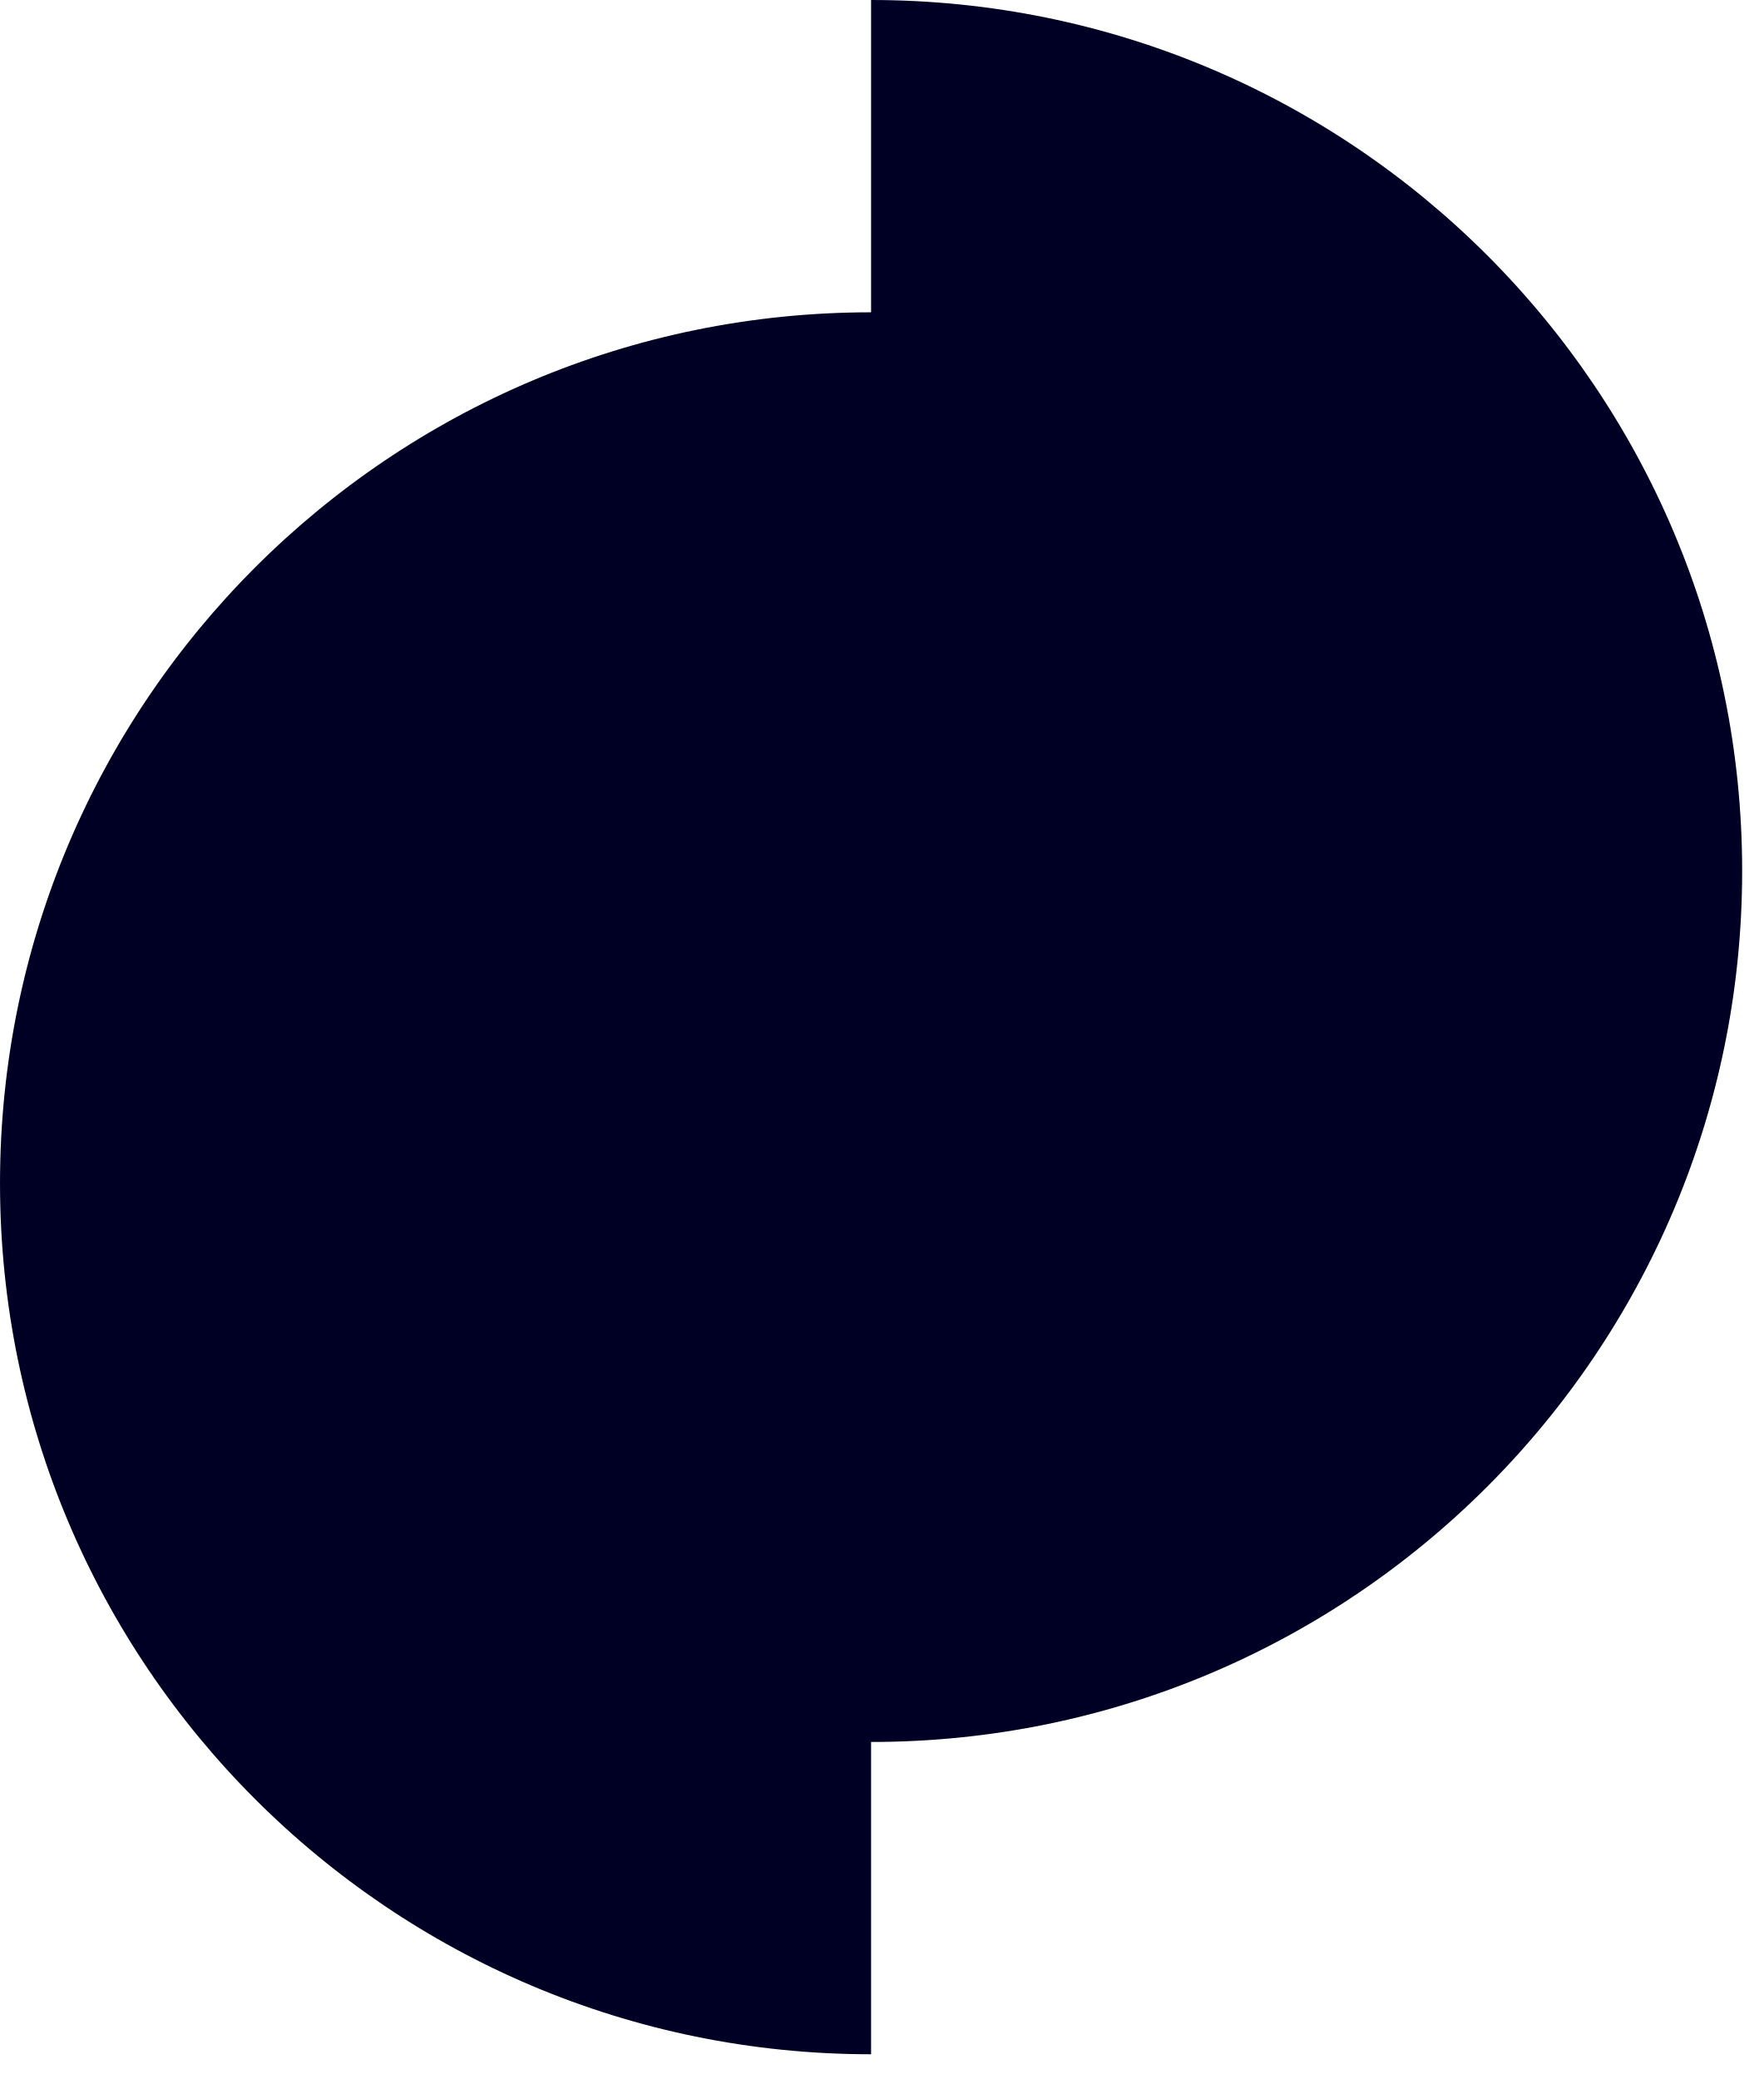
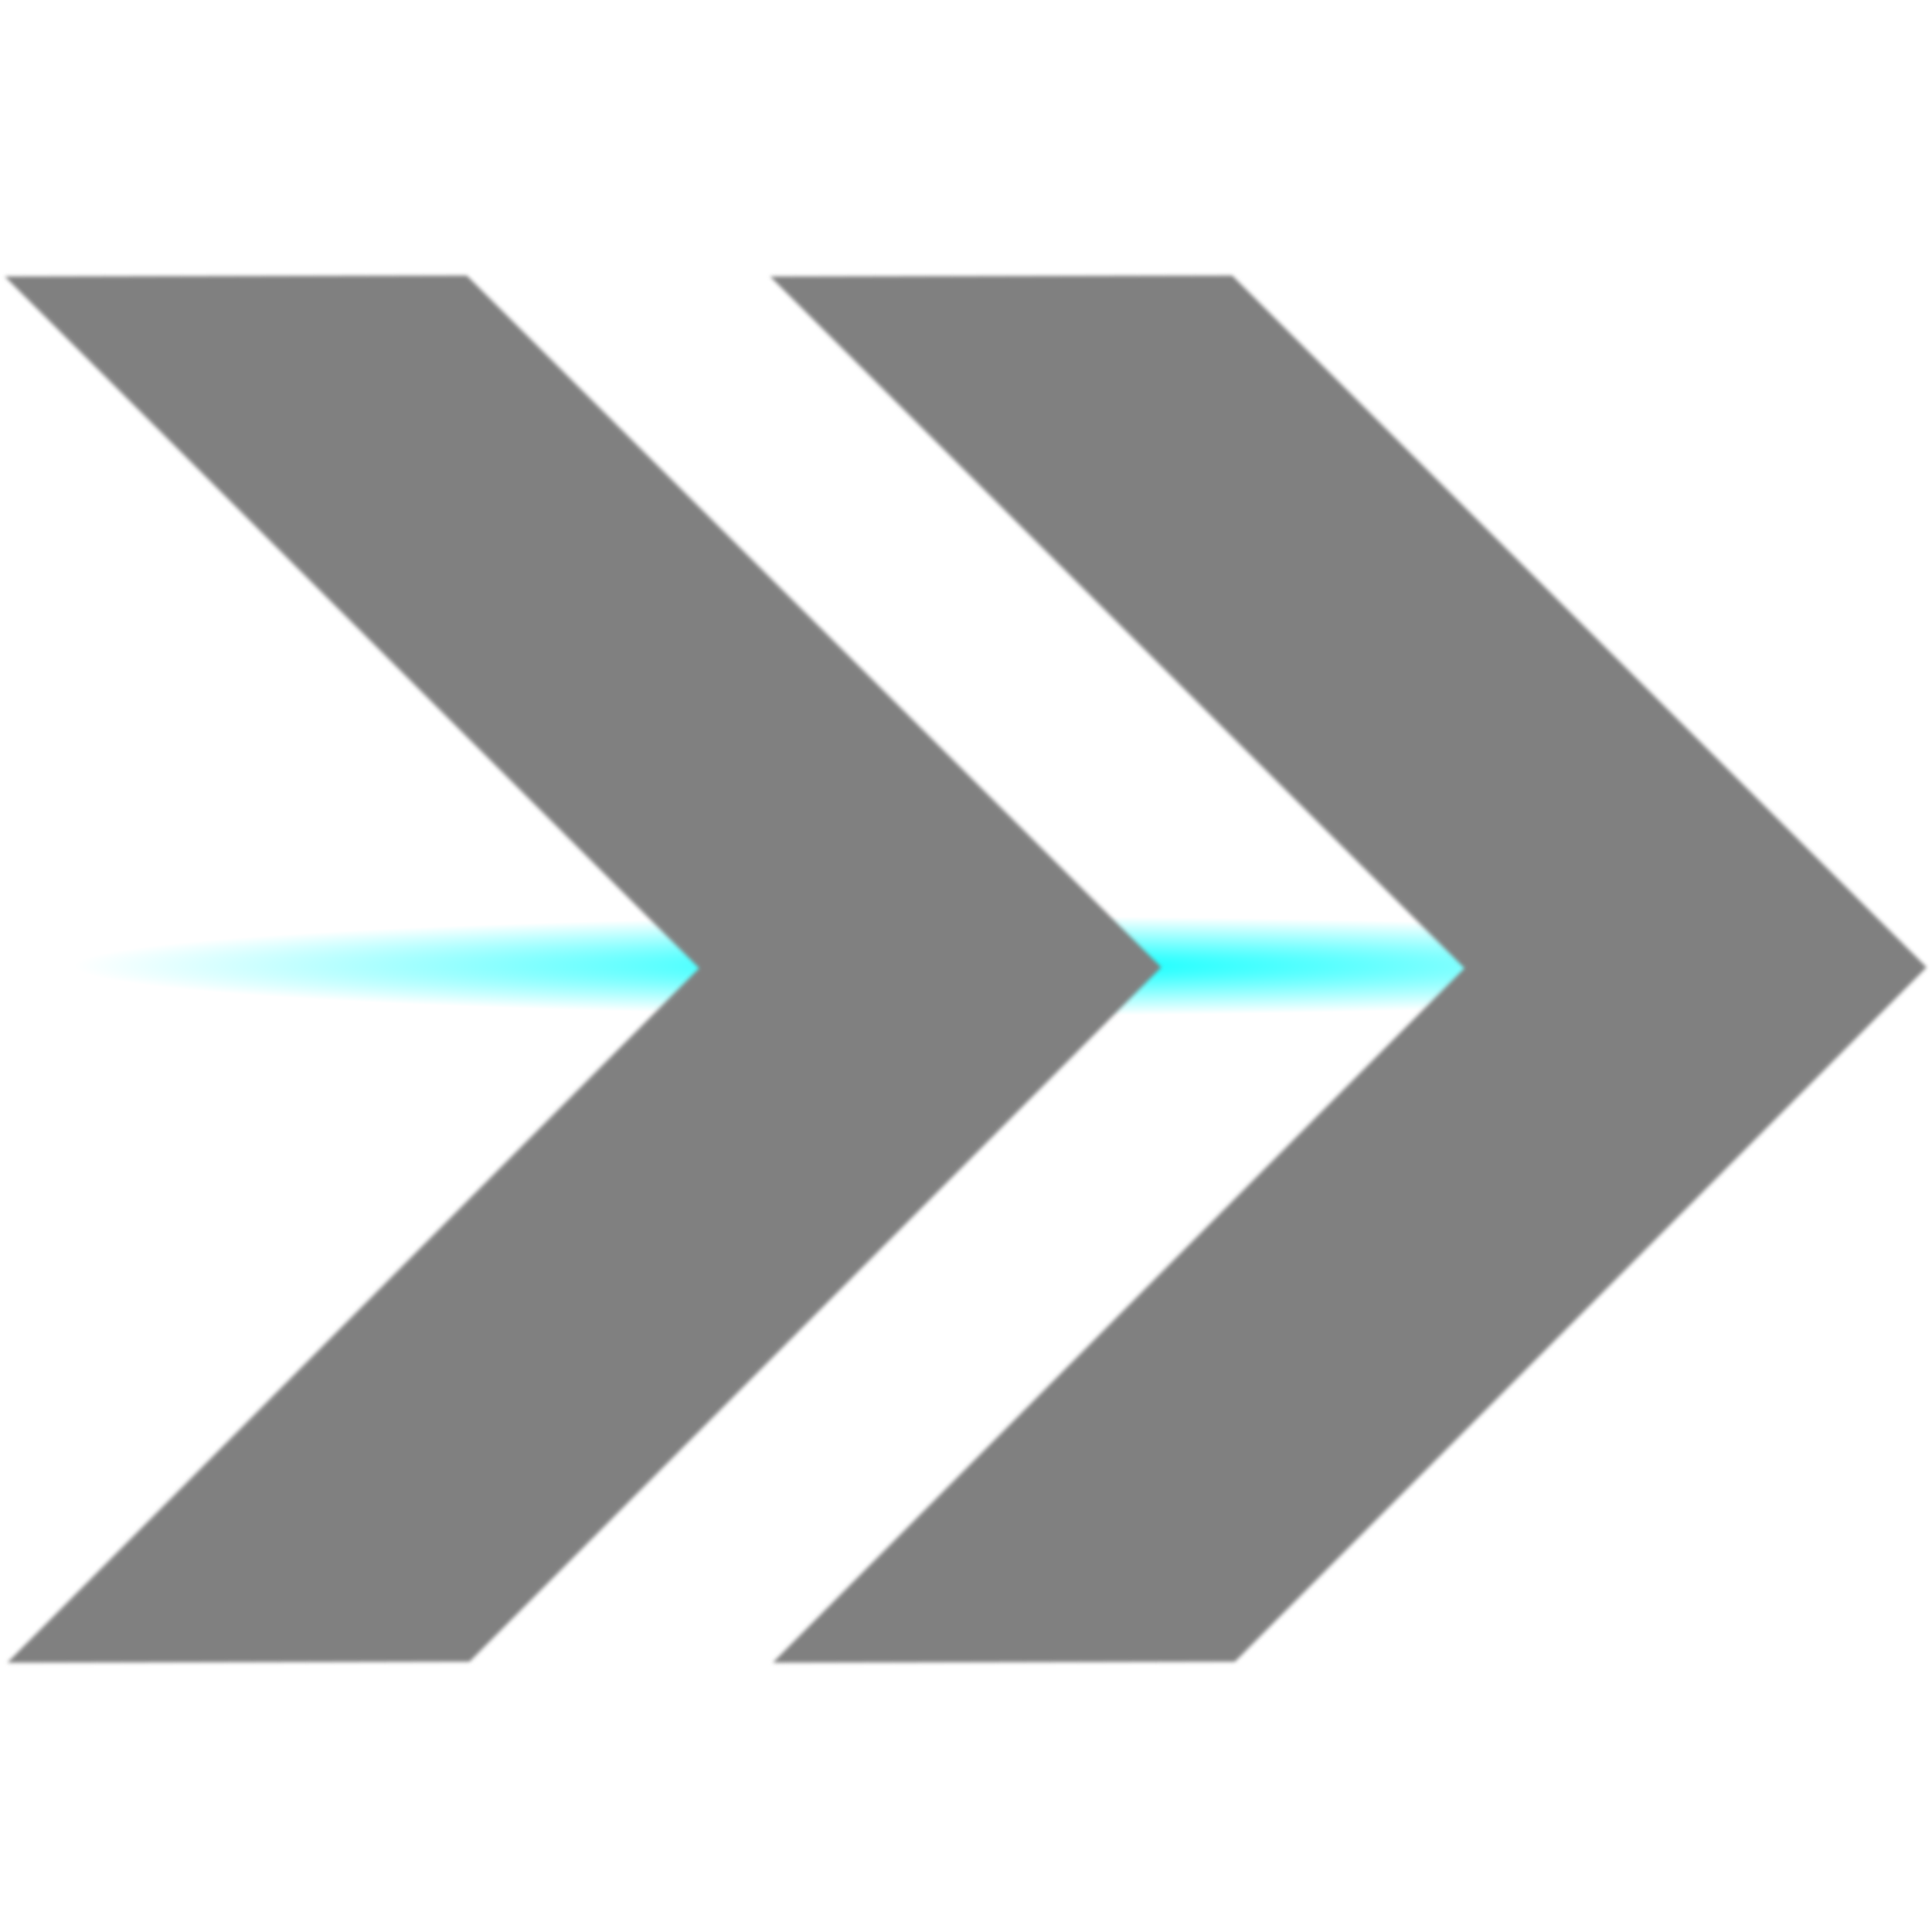
- <svg xmlns="http://www.w3.org/2000/svg" width="67" height="79" fill="none">
-   <path d="M33.097 78.06a33.096 33.096 0 1 1 0-66.193V78.06ZM33.097 0a33.096 33.096 0 1 1 0 66.193V0Z" fill="#000024" />
+ <svg xmlns="http://www.w3.org/2000/svg" xmlns:xlink="http://www.w3.org/1999/xlink" width="42" height="42" viewBox="0 0 186.24 186.24" version="1.1" id="svg135">
+   <defs id="defs132">
+     <linearGradient id="linearGradient8007">
+       <stop style="stop-color:#00ffff;stop-opacity:1;" offset="0" id="stop8003" />
+       <stop style="stop-color:#00ffff;stop-opacity:0;" offset="1" id="stop8005" />
+     </linearGradient>
+     <marker style="overflow:visible" id="Arrow4-2" refX="0" refY="0" orient="auto-start-reverse" markerWidth="420.202" markerHeight="756.364" viewBox="0 0 5 6" preserveAspectRatio="xMidYMid">
+       <path style="fill:context-stroke;fill-rule:evenodd;stroke:none" d="m 1,0 -3,3 h -2 l 3,-3 -3,-3 h 2 z" id="path1741-2" />
+     </marker>
+     <radialGradient xlink:href="#linearGradient8007" id="radialGradient8061" cx="97.958" cy="99.134" fx="97.958" fy="99.134" r="97.889" gradientTransform="matrix(0.9116436,0,0,0.04893296,7.071261,120.0181)" gradientUnits="userSpaceOnUse" />
+     <filter style="color-interpolation-filters:sRGB" id="filter14741" x="-3.136" y="-1609.818" width="5.188" height="3222.718">
+       <feGaussianBlur stdDeviation="0.217" id="feGaussianBlur14743" />
+     </filter>
+     <marker style="overflow:visible" id="Arrow4-2-6" refX="0" refY="0" orient="auto-start-reverse" markerWidth="420.202" markerHeight="756.364" viewBox="0 0 5 6" preserveAspectRatio="xMidYMid">
+       <path style="fill:context-stroke;fill-rule:evenodd;stroke:none" d="m 1,0 -3,3 h -2 l 3,-3 -3,-3 h 2 z" id="path1741-2-1" />
+     </marker>
+     <filter style="color-interpolation-filters:sRGB" id="filter14741-2" x="-3.136" y="-1609.818" width="5.188" height="3222.718">
+       <feGaussianBlur stdDeviation="0.217" id="feGaussianBlur14743-9" />
+     </filter>
+   </defs>
+   <g id="layer1" transform="translate(7.1243775e-8,-31.756)">
+     <rect style="display:inline;fill:url(#radialGradient8061);fill-opacity:1;stroke-width:5.638;stroke-linecap:round;stroke-linejoin:round;paint-order:markers stroke fill" id="rect3747" width="178.48" height="9.58" x="7.134" y="120.079" />
+     <path style="opacity:1;fill:#808080;fill-opacity:1;stroke:#808080;stroke-width:0.265;stroke-linecap:butt;stroke-linejoin:miter;stroke-dasharray:none;stroke-opacity:1;marker-mid:url(#Arrow4-2);filter:url(#filter14741)" d="m 141.771,125.089 21.677,-0.042 v 0" id="path3521-8" />
+     <path style="opacity:1;fill:#808080;fill-opacity:1;stroke:#808080;stroke-width:0.265;stroke-linecap:butt;stroke-linejoin:miter;stroke-dasharray:none;stroke-opacity:1;marker-mid:url(#Arrow4-2-6);filter:url(#filter14741-2)" d="m 67.991,125.088 21.677,-0.042 v 0" id="path3521-8-3" />
+   </g>
</svg>
